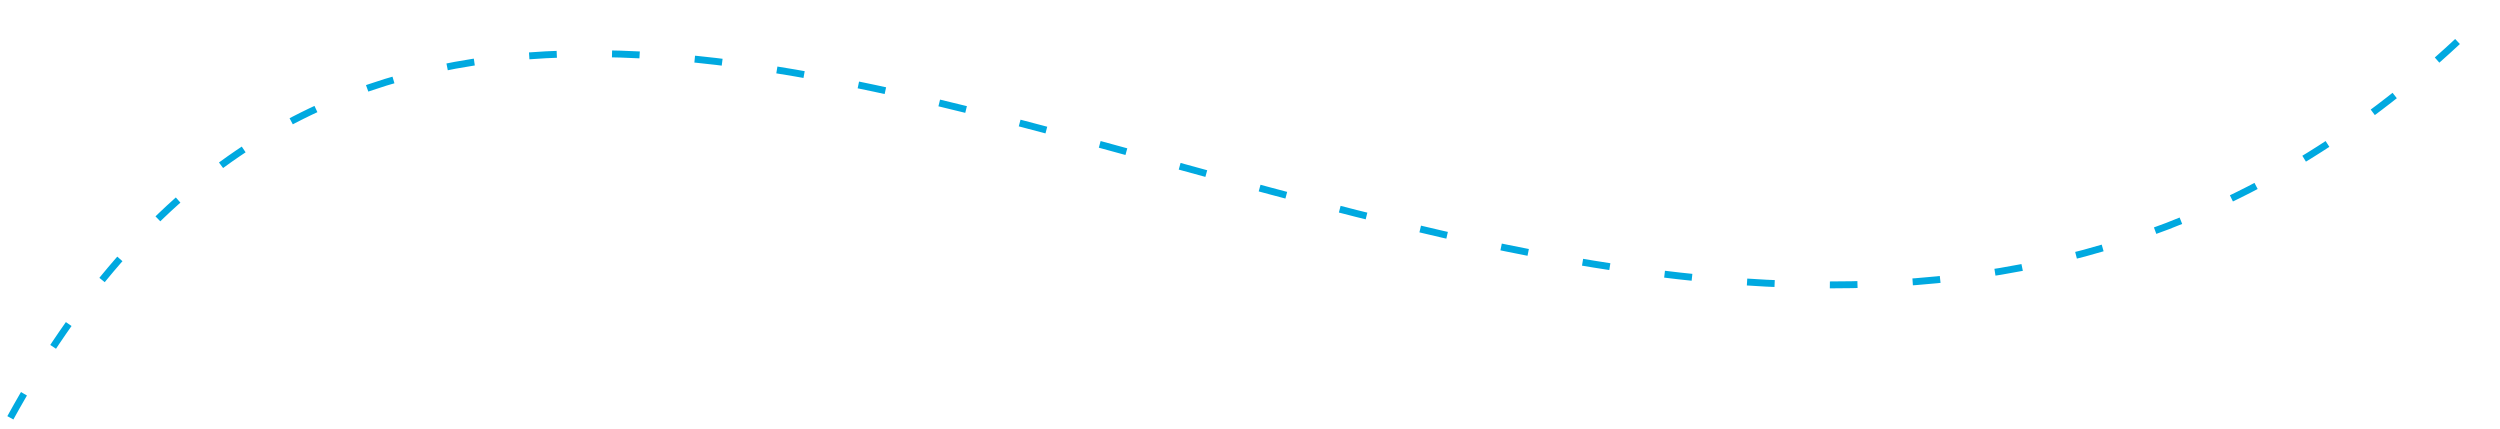
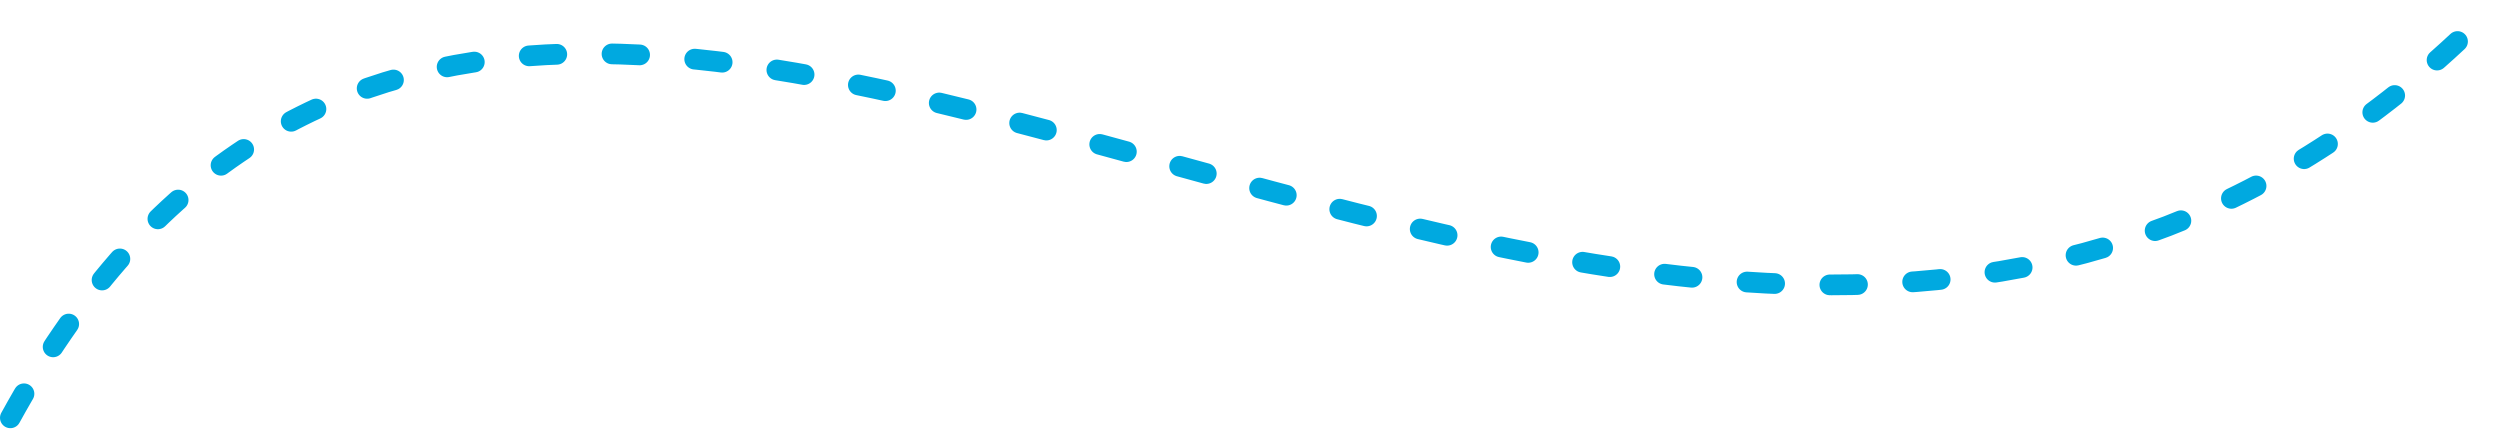
<svg xmlns="http://www.w3.org/2000/svg" width="362" height="62" viewBox="0 0 362 62" fill="none">
-   <path d="M1.5 60.5C79.373 -80.978 241.749 120.536 360 2" stroke="#00A9E0" strokeWidth="3" strokeLinecap="round" stroke-dasharray="4 8" />
+   <path d="M1.5 60.5C79.373 -80.978 241.749 120.536 360 2" stroke="#00A9E0" stroke-width="3" stroke-linecap="round" stroke-dasharray="4 8" />
</svg>
